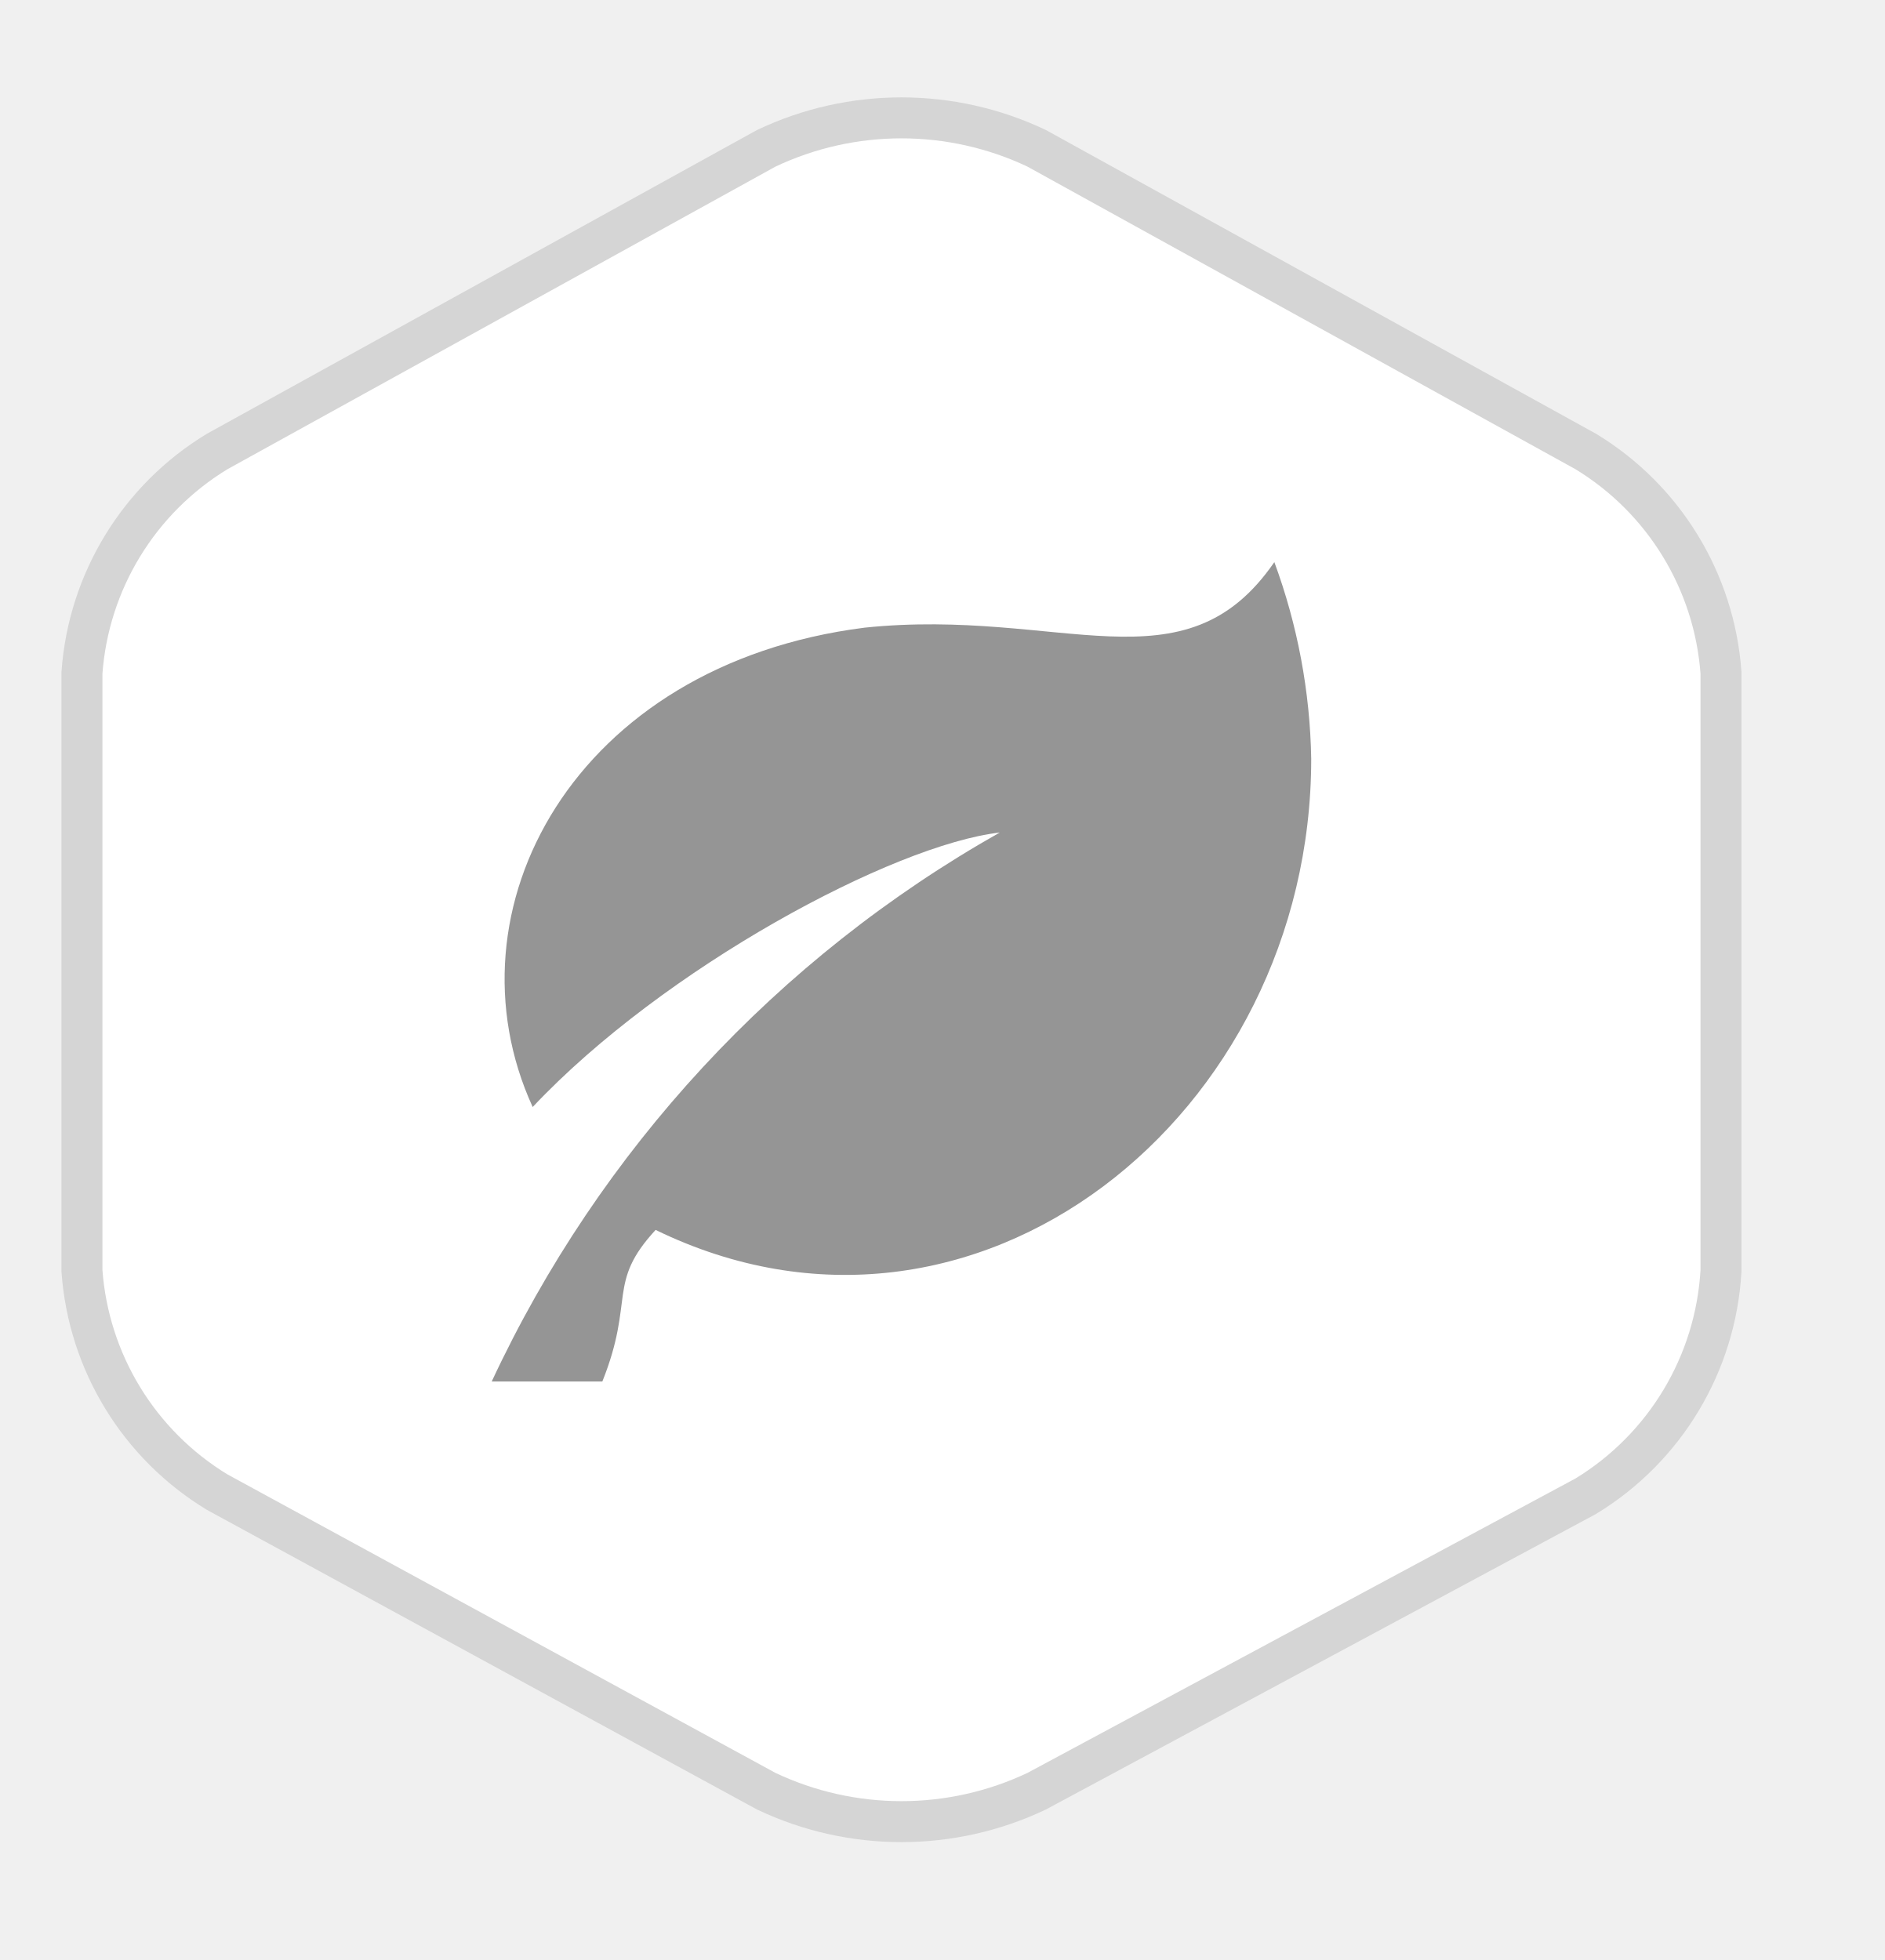
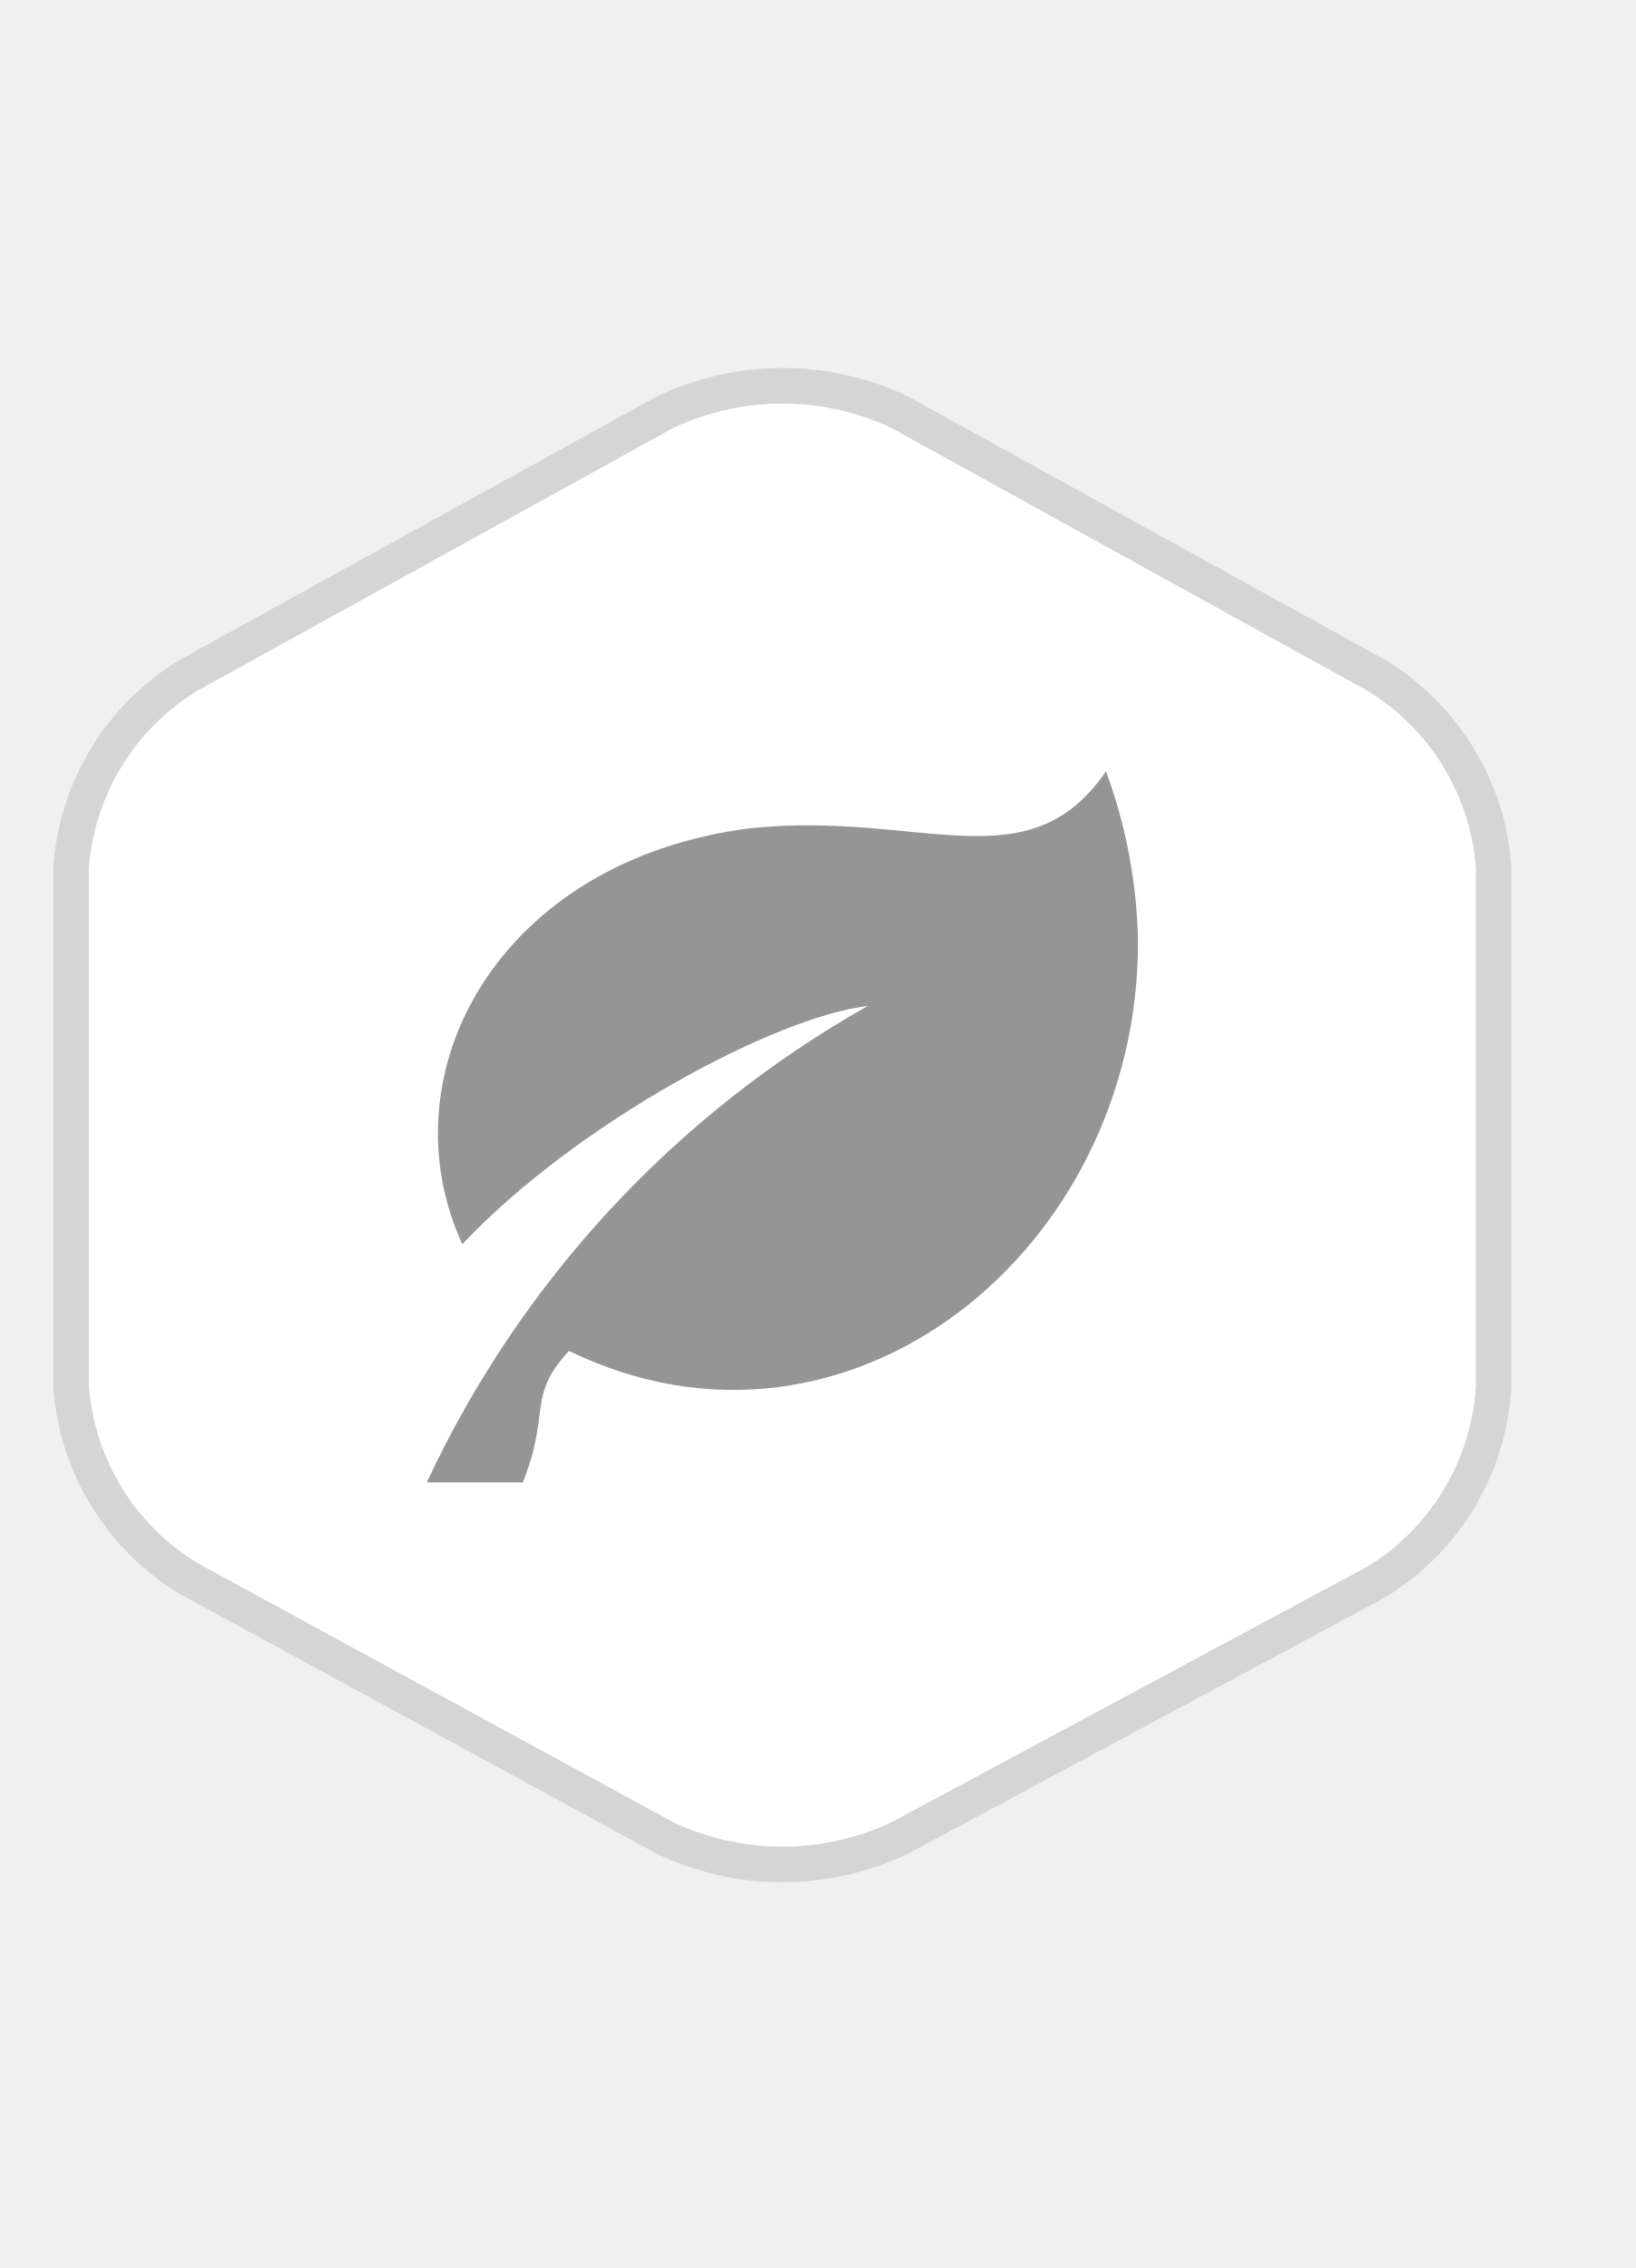
- <svg width="40" height="41.6" viewBox="-2 -2 46 46">
+ <svg width="30" height="41.6" viewBox="-2 -2 46 46">
  <path d="M36.7,33.6A6.9,6.9,0,0,0,40,28.1V13.5a6.9,6.9,0,0,0-3.3-5.4L23.3.7a7.7,7.7,0,0,0-6.6,0L3.3,8.1A6.9,6.9,0,0,0,0,13.5V28.1a6.9,6.9,0,0,0,3.3,5.4l13.4,7.3a7.7,7.7,0,0,0,6.6,0Z" fill="#ffffff" fillRule="evenodd" stroke="#d5d5d5" strokeWidth="3px" />
  <path d="M22.4,17.4A29.9,29.9,0,0,0,10,30.8h2.7c.8-2,.1-2.4,1.3-3.7C21.8,30.9,30,24.3,30,15.6a14.6,14.6,0,0,0-.9-4.8c-2.2,3.2-5.2,1.1-10,1.6C12,13.3,8.8,19.3,11,24.1,14.2,20.7,19.8,17.7,22.4,17.4Z" fill="#959595" />
</svg>
